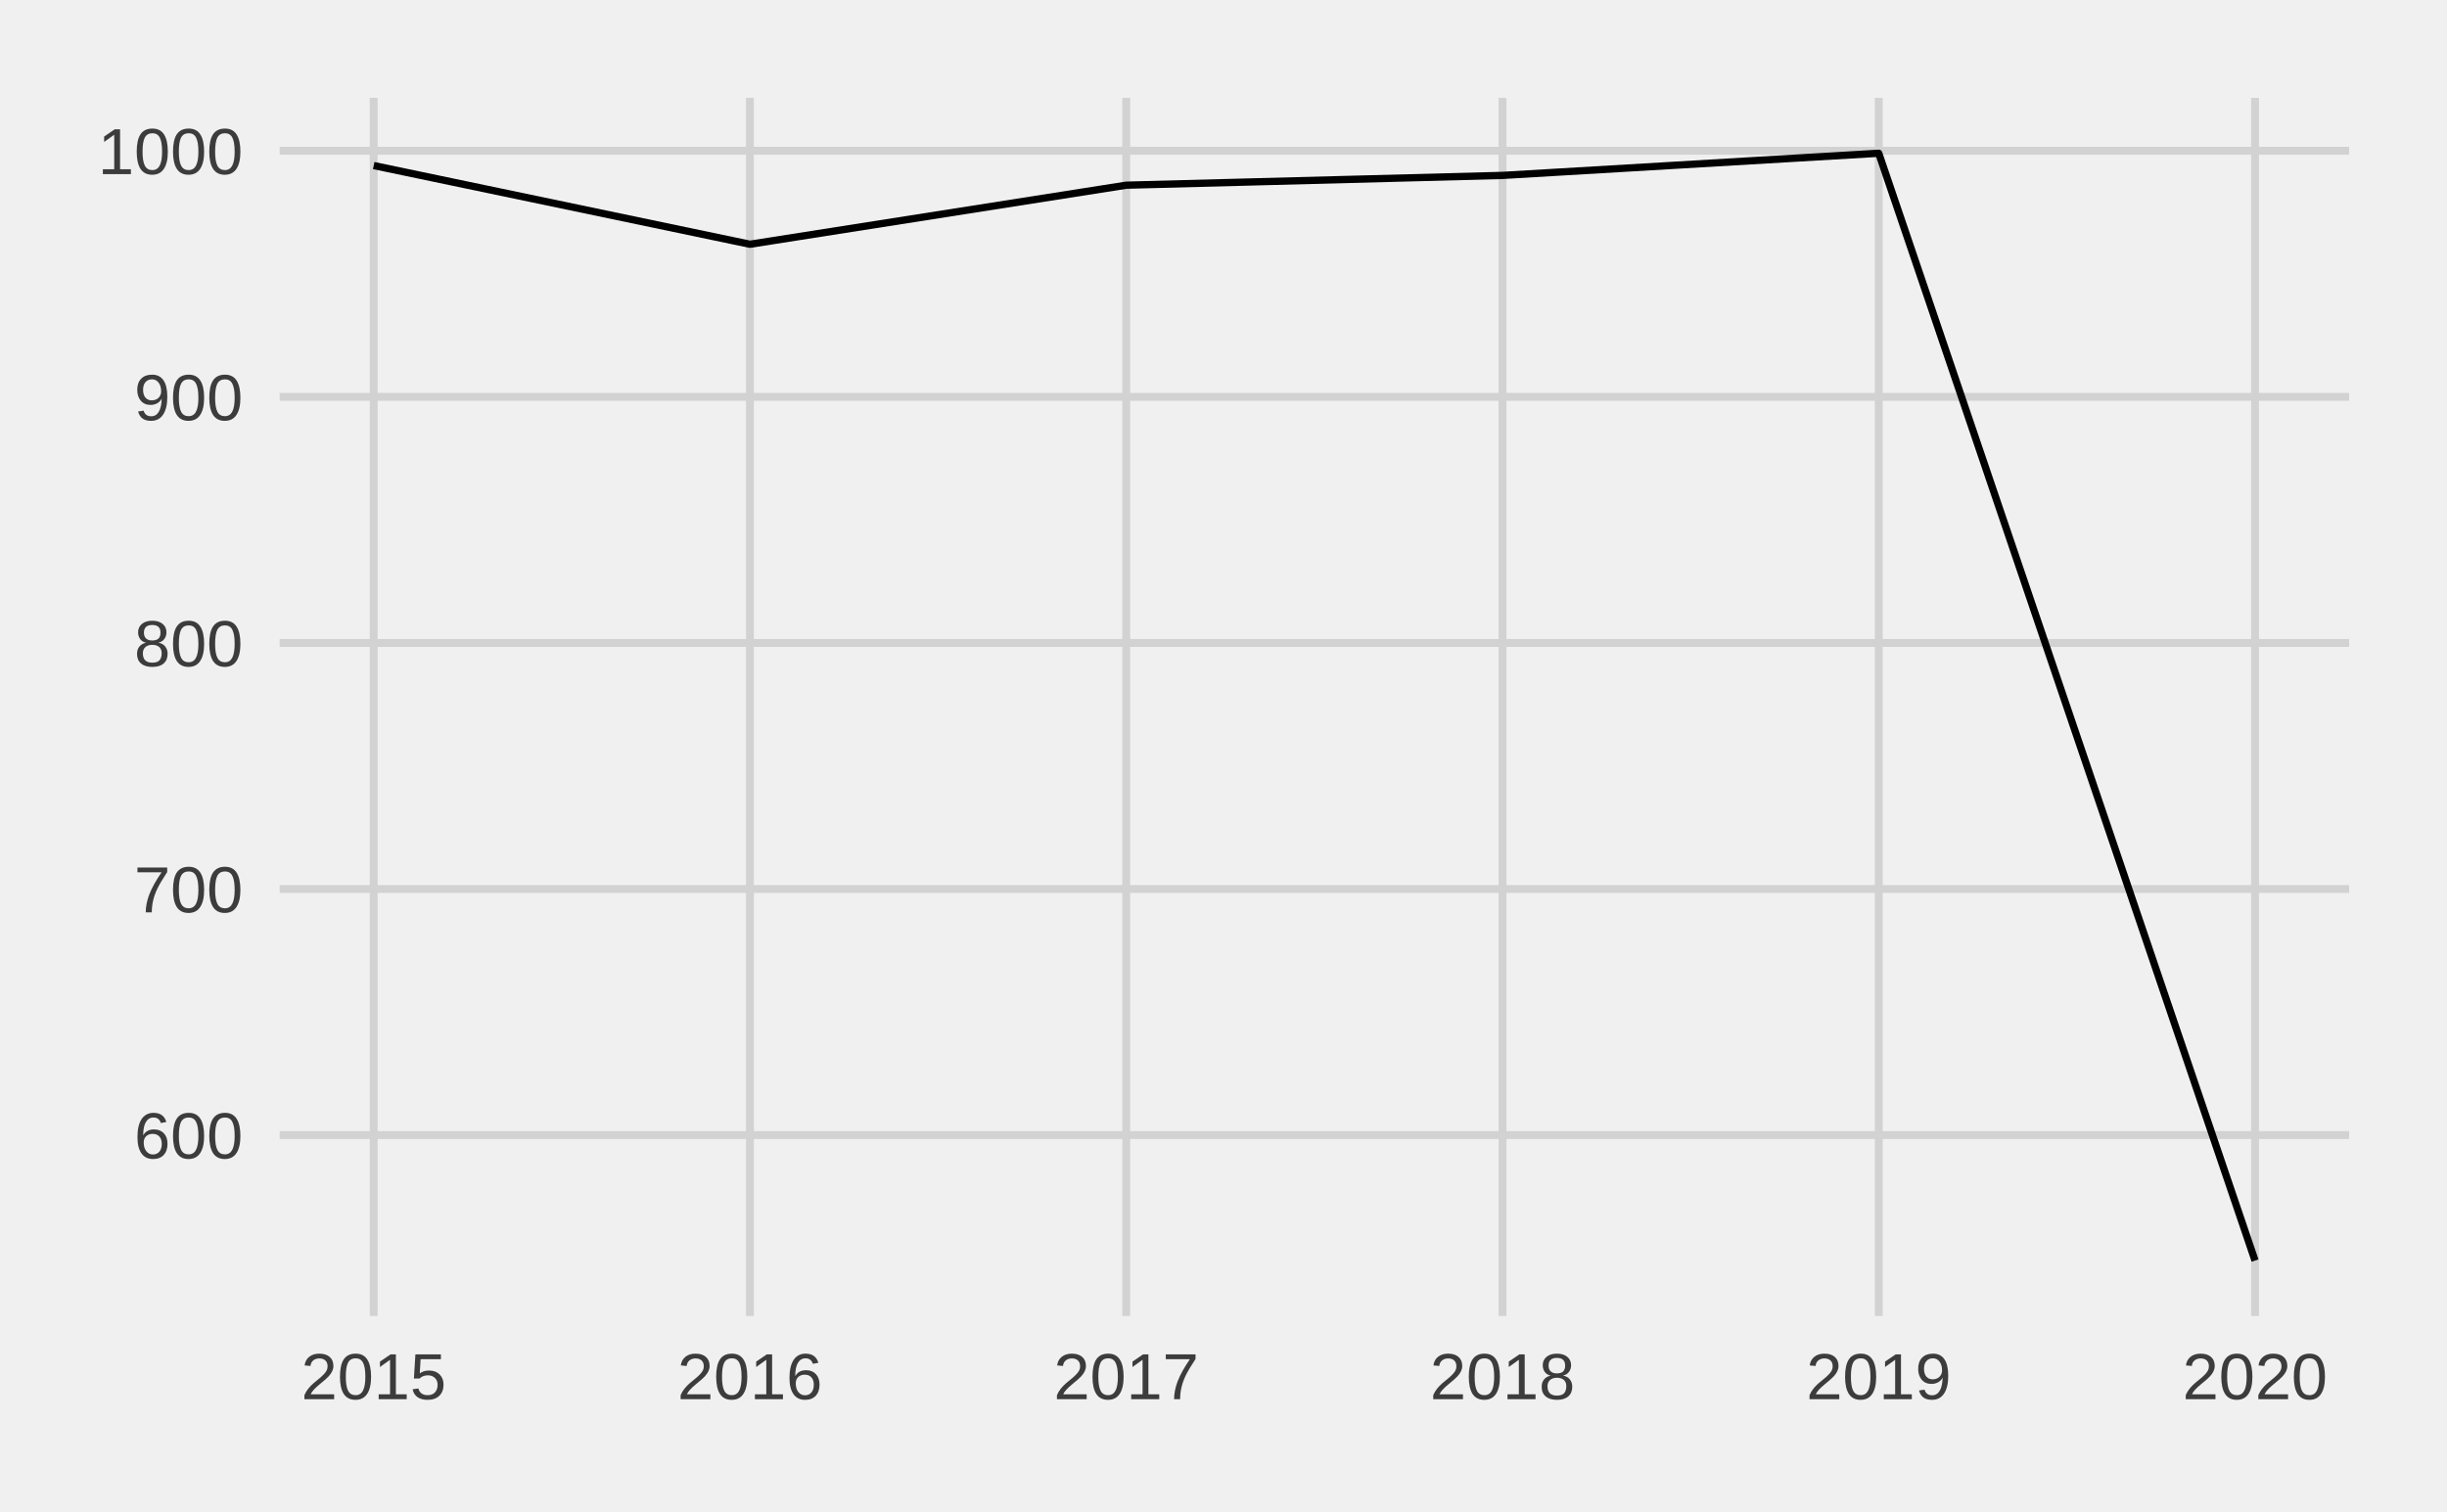
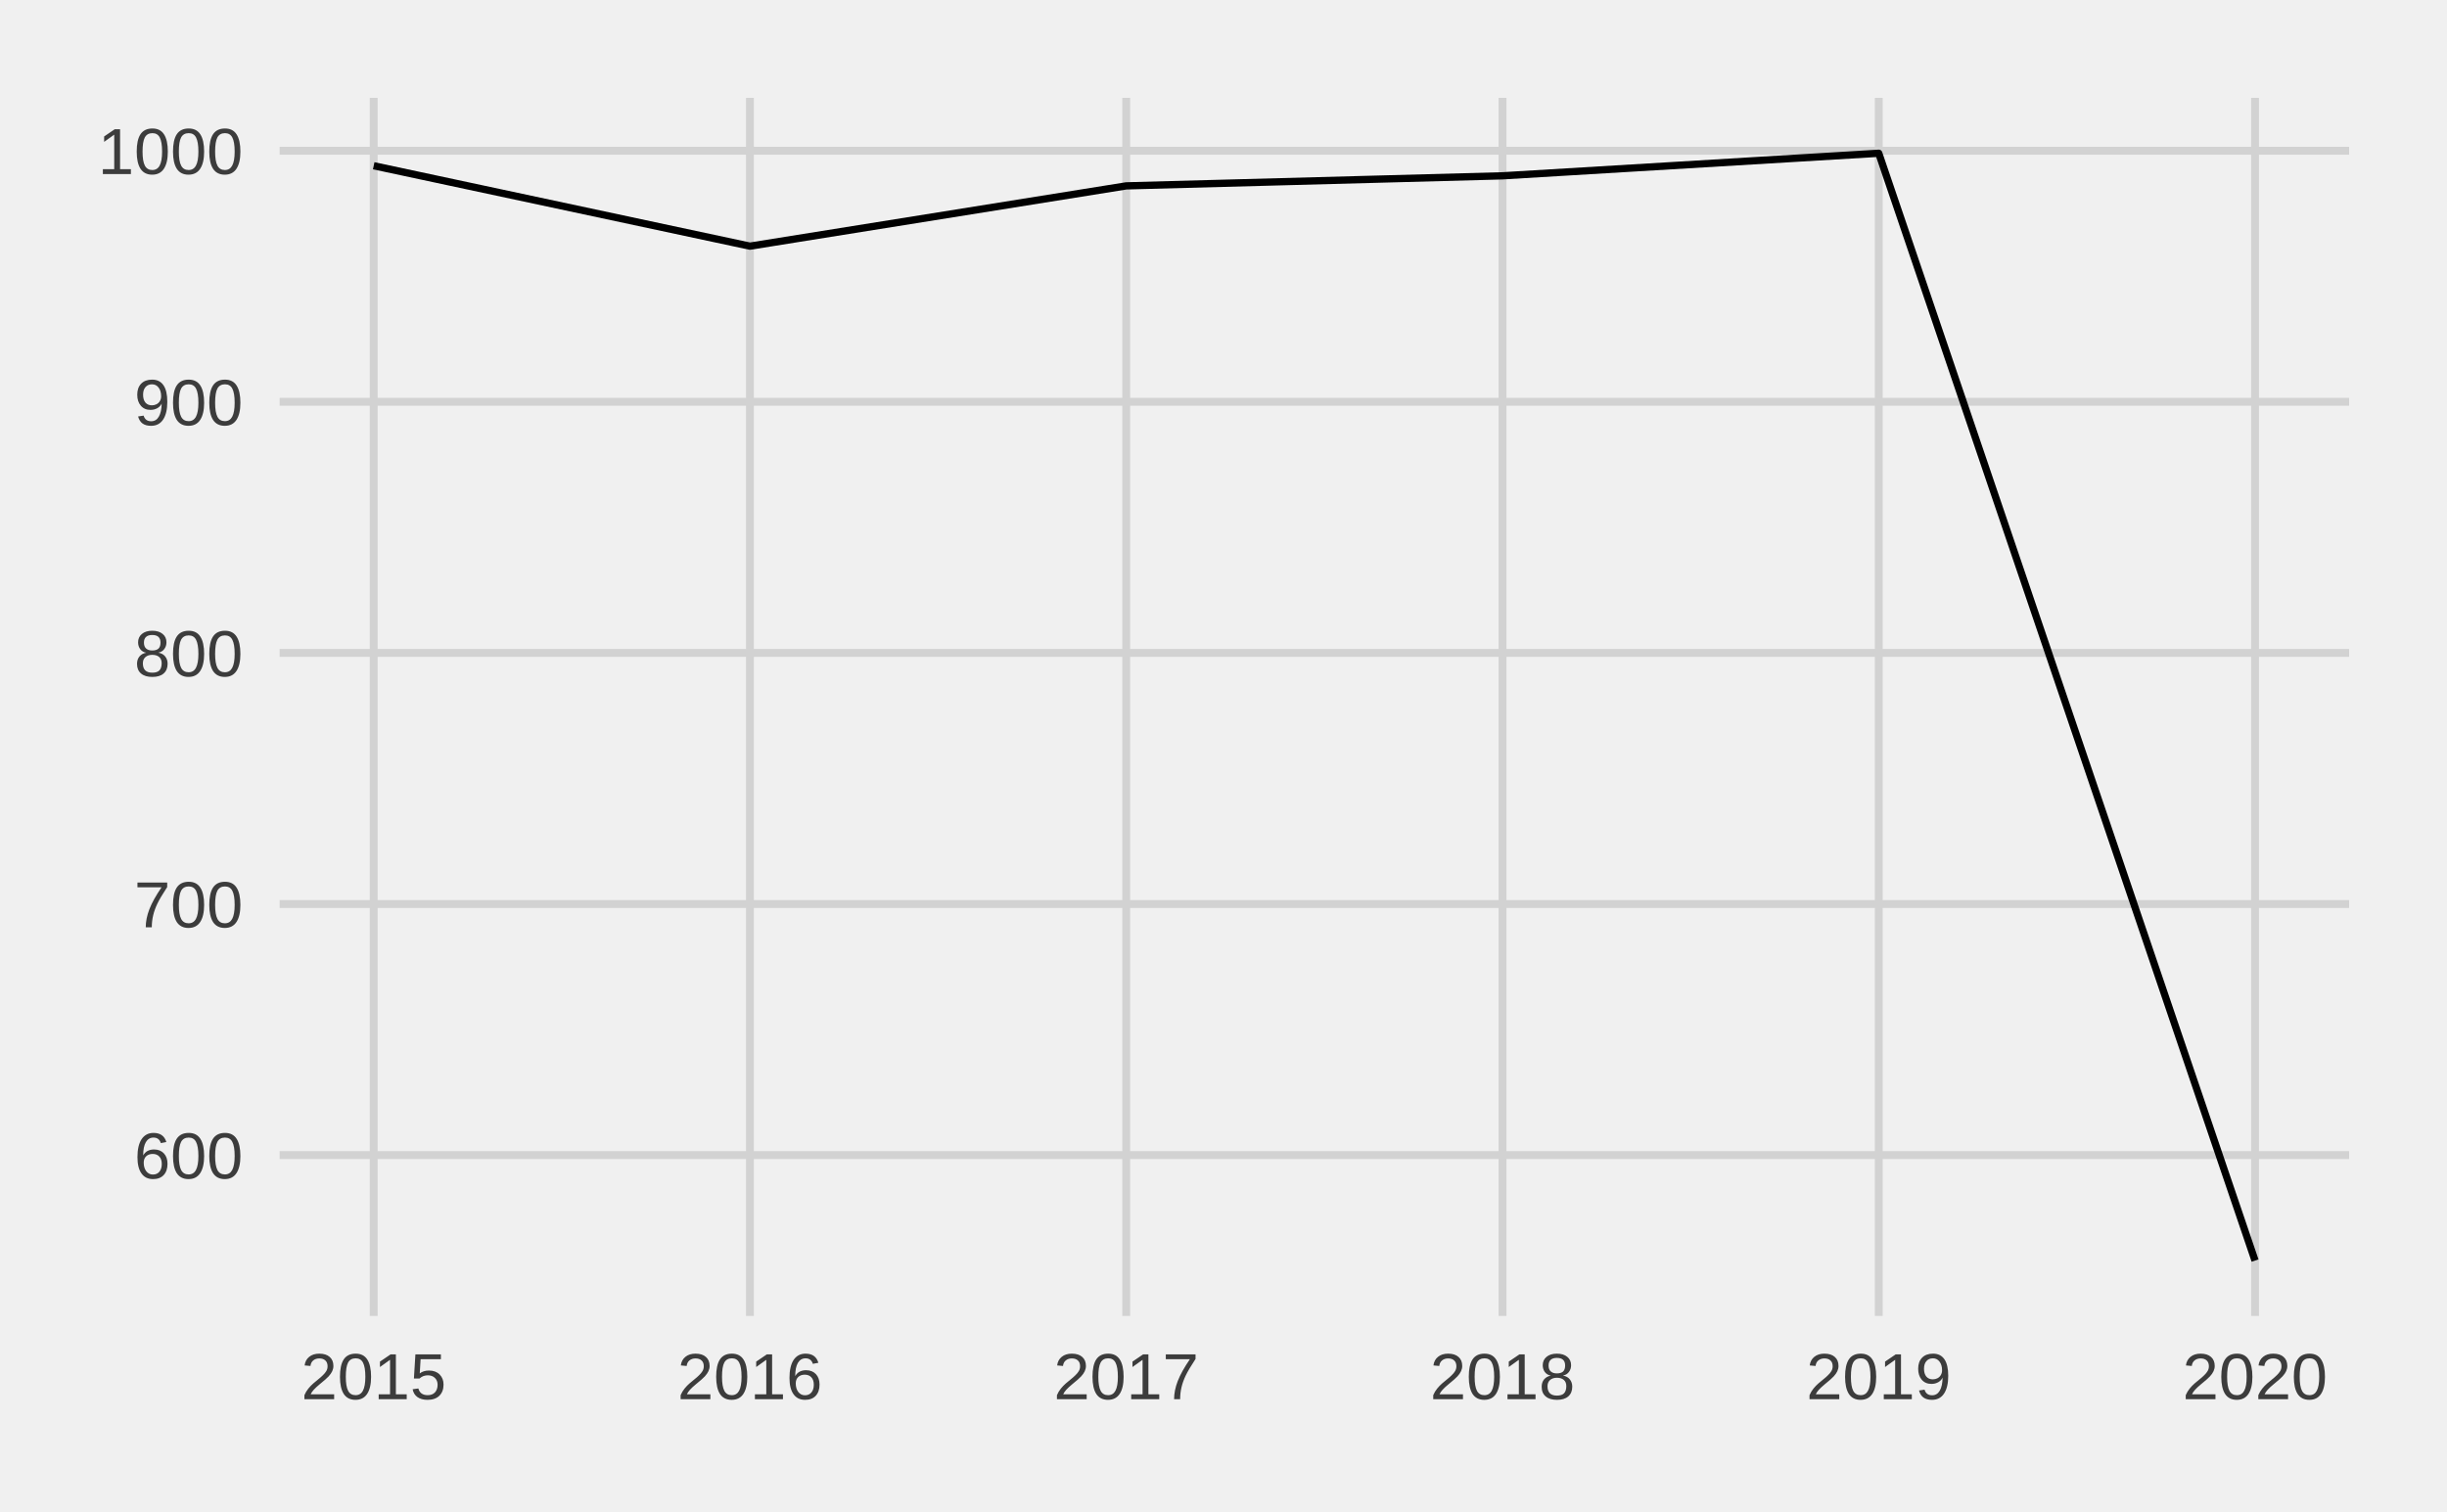
<svg xmlns="http://www.w3.org/2000/svg" viewBox="0 0 360.00 222.48">
  <defs>
    <style type="text/css">
    line, polyline, polygon, path, rect, circle {
      fill: none;
      stroke: #000000;
      stroke-linecap: round;
      stroke-linejoin: round;
      stroke-miterlimit: 10.00;
    }
  </style>
  </defs>
  <rect width="100%" height="100%" style="stroke: none; fill: #FFFFFF;" />
  <rect x="0.00" y="0.00" width="360.00" height="222.48" style="stroke-width: 1.16; stroke: none; fill: #F0F0F0;" />
  <defs>
    <clipPath id="cpNDEuMTR8MzQ1LjYwfDE5My42M3wxNC40MA==">
      <rect x="41.14" y="14.40" width="304.46" height="179.23" />
    </clipPath>
  </defs>
  <rect x="41.14" y="14.40" width="304.46" height="179.23" style="stroke-width: 1.16; stroke: none; fill: #F0F0F0;" clip-path="url(#cpNDEuMTR8MzQ1LjYwfDE5My42M3wxNC40MA==)" />
-   <polyline points="41.14,167.02 345.60,167.02 " style="stroke-width: 1.16; stroke: #D2D2D2; stroke-linecap: butt;" clip-path="url(#cpNDEuMTR8MzQ1LjYwfDE5My42M3wxNC40MA==)" />
-   <polyline points="41.14,130.81 345.60,130.81 " style="stroke-width: 1.16; stroke: #D2D2D2; stroke-linecap: butt;" clip-path="url(#cpNDEuMTR8MzQ1LjYwfDE5My42M3wxNC40MA==)" />
-   <polyline points="41.14,94.60 345.60,94.60 " style="stroke-width: 1.16; stroke: #D2D2D2; stroke-linecap: butt;" clip-path="url(#cpNDEuMTR8MzQ1LjYwfDE5My42M3wxNC40MA==)" />
-   <polyline points="41.14,58.39 345.60,58.39 " style="stroke-width: 1.16; stroke: #D2D2D2; stroke-linecap: butt;" clip-path="url(#cpNDEuMTR8MzQ1LjYwfDE5My42M3wxNC40MA==)" />
+   <polyline points="41.14,169.96 345.60,169.96 " style="stroke-width: 1.16; stroke: #D2D2D2; stroke-linecap: butt;" clip-path="url(#cpNDEuMTR8MzQ1LjYwfDE5My42M3wxNC40MA==)" />
+   <polyline points="41.14,133.02 345.60,133.02 " style="stroke-width: 1.16; stroke: #D2D2D2; stroke-linecap: butt;" clip-path="url(#cpNDEuMTR8MzQ1LjYwfDE5My42M3wxNC40MA==)" />
+   <polyline points="41.14,96.07 345.60,96.07 " style="stroke-width: 1.16; stroke: #D2D2D2; stroke-linecap: butt;" clip-path="url(#cpNDEuMTR8MzQ1LjYwfDE5My42M3wxNC40MA==)" />
+   <polyline points="41.14,59.12 345.60,59.12 " style="stroke-width: 1.16; stroke: #D2D2D2; stroke-linecap: butt;" clip-path="url(#cpNDEuMTR8MzQ1LjYwfDE5My42M3wxNC40MA==)" />
  <polyline points="41.14,22.18 345.60,22.18 " style="stroke-width: 1.16; stroke: #D2D2D2; stroke-linecap: butt;" clip-path="url(#cpNDEuMTR8MzQ1LjYwfDE5My42M3wxNC40MA==)" />
  <polyline points="54.98,193.63 54.98,14.40 " style="stroke-width: 1.16; stroke: #D2D2D2; stroke-linecap: butt;" clip-path="url(#cpNDEuMTR8MzQ1LjYwfDE5My42M3wxNC40MA==)" />
  <polyline points="110.33,193.63 110.33,14.40 " style="stroke-width: 1.16; stroke: #D2D2D2; stroke-linecap: butt;" clip-path="url(#cpNDEuMTR8MzQ1LjYwfDE5My42M3wxNC40MA==)" />
  <polyline points="165.69,193.63 165.69,14.40 " style="stroke-width: 1.16; stroke: #D2D2D2; stroke-linecap: butt;" clip-path="url(#cpNDEuMTR8MzQ1LjYwfDE5My42M3wxNC40MA==)" />
  <polyline points="221.05,193.63 221.05,14.40 " style="stroke-width: 1.16; stroke: #D2D2D2; stroke-linecap: butt;" clip-path="url(#cpNDEuMTR8MzQ1LjYwfDE5My42M3wxNC40MA==)" />
  <polyline points="276.40,193.63 276.40,14.40 " style="stroke-width: 1.16; stroke: #D2D2D2; stroke-linecap: butt;" clip-path="url(#cpNDEuMTR8MzQ1LjYwfDE5My42M3wxNC40MA==)" />
  <polyline points="331.76,193.63 331.76,14.40 " style="stroke-width: 1.16; stroke: #D2D2D2; stroke-linecap: butt;" clip-path="url(#cpNDEuMTR8MzQ1LjYwfDE5My42M3wxNC40MA==)" />
-   <polyline points="54.98,24.36 110.33,35.94 165.69,27.25 221.05,25.81 276.40,22.55 331.76,185.48 " style="stroke-width: 1.07; stroke-linecap: butt;" clip-path="url(#cpNDEuMTR8MzQ1LjYwfDE5My42M3wxNC40MA==)" />
+   <polyline points="54.98,24.39 110.33,36.22 165.69,27.35 221.05,25.87 276.40,22.55 331.76,185.48 " style="stroke-width: 1.07; stroke-linecap: butt;" clip-path="url(#cpNDEuMTR8MzQ1LjYwfDE5My42M3wxNC40MA==)" />
  <rect x="41.14" y="14.40" width="304.46" height="179.23" style="stroke-width: 1.16; stroke: none;" clip-path="url(#cpNDEuMTR8MzQ1LjYwfDE5My42M3wxNC40MA==)" />
  <defs>
    <clipPath id="cpMC4wMHwzNjAuMDB8MjIyLjQ4fDAuMDA=">
      <rect x="0.00" y="0.00" width="360.00" height="222.48" />
    </clipPath>
  </defs>
  <g clip-path="url(#cpMC4wMHwzNjAuMDB8MjIyLjQ4fDAuMDA=)">
-     <text x="19.74" y="170.45" style="font-size: 9.60px; fill: #3C3C3C; font-family: Arial;" textLength="16.02px" lengthAdjust="spacingAndGlyphs">600</text>
+     <text x="19.74" y="173.40" style="font-size: 9.60px; fill: #3C3C3C; font-family: Arial;" textLength="16.02px" lengthAdjust="spacingAndGlyphs">600</text>
  </g>
  <g clip-path="url(#cpMC4wMHwzNjAuMDB8MjIyLjQ4fDAuMDA=)">
-     <text x="19.74" y="134.24" style="font-size: 9.60px; fill: #3C3C3C; font-family: Arial;" textLength="16.02px" lengthAdjust="spacingAndGlyphs">700</text>
+     <text x="19.74" y="136.45" style="font-size: 9.60px; fill: #3C3C3C; font-family: Arial;" textLength="16.02px" lengthAdjust="spacingAndGlyphs">700</text>
  </g>
  <g clip-path="url(#cpMC4wMHwzNjAuMDB8MjIyLjQ4fDAuMDA=)">
-     <text x="19.74" y="98.04" style="font-size: 9.60px; fill: #3C3C3C; font-family: Arial;" textLength="16.02px" lengthAdjust="spacingAndGlyphs">800</text>
+     <text x="19.74" y="99.51" style="font-size: 9.60px; fill: #3C3C3C; font-family: Arial;" textLength="16.02px" lengthAdjust="spacingAndGlyphs">800</text>
  </g>
  <g clip-path="url(#cpMC4wMHwzNjAuMDB8MjIyLjQ4fDAuMDA=)">
-     <text x="19.74" y="61.83" style="font-size: 9.60px; fill: #3C3C3C; font-family: Arial;" textLength="16.02px" lengthAdjust="spacingAndGlyphs">900</text>
+     <text x="19.74" y="62.56" style="font-size: 9.60px; fill: #3C3C3C; font-family: Arial;" textLength="16.02px" lengthAdjust="spacingAndGlyphs">900</text>
  </g>
  <g clip-path="url(#cpMC4wMHwzNjAuMDB8MjIyLjQ4fDAuMDA=)">
-     <text x="14.40" y="25.62" style="font-size: 9.60px; fill: #3C3C3C; font-family: Arial;" textLength="21.36px" lengthAdjust="spacingAndGlyphs">1000</text>
+     <text x="14.40" y="25.61" style="font-size: 9.60px; fill: #3C3C3C; font-family: Arial;" textLength="21.36px" lengthAdjust="spacingAndGlyphs">1000</text>
  </g>
  <g clip-path="url(#cpMC4wMHwzNjAuMDB8MjIyLjQ4fDAuMDA=)">
    <text x="44.30" y="205.88" style="font-size: 9.60px; fill: #3C3C3C; font-family: Arial;" textLength="21.36px" lengthAdjust="spacingAndGlyphs">2015</text>
  </g>
  <g clip-path="url(#cpMC4wMHwzNjAuMDB8MjIyLjQ4fDAuMDA=)">
    <text x="99.65" y="205.88" style="font-size: 9.60px; fill: #3C3C3C; font-family: Arial;" textLength="21.36px" lengthAdjust="spacingAndGlyphs">2016</text>
  </g>
  <g clip-path="url(#cpMC4wMHwzNjAuMDB8MjIyLjQ4fDAuMDA=)">
    <text x="155.01" y="205.88" style="font-size: 9.60px; fill: #3C3C3C; font-family: Arial;" textLength="21.36px" lengthAdjust="spacingAndGlyphs">2017</text>
  </g>
  <g clip-path="url(#cpMC4wMHwzNjAuMDB8MjIyLjQ4fDAuMDA=)">
    <text x="210.37" y="205.88" style="font-size: 9.60px; fill: #3C3C3C; font-family: Arial;" textLength="21.36px" lengthAdjust="spacingAndGlyphs">2018</text>
  </g>
  <g clip-path="url(#cpMC4wMHwzNjAuMDB8MjIyLjQ4fDAuMDA=)">
    <text x="265.73" y="205.88" style="font-size: 9.60px; fill: #3C3C3C; font-family: Arial;" textLength="21.36px" lengthAdjust="spacingAndGlyphs">2019</text>
  </g>
  <g clip-path="url(#cpMC4wMHwzNjAuMDB8MjIyLjQ4fDAuMDA=)">
    <text x="321.08" y="205.88" style="font-size: 9.60px; fill: #3C3C3C; font-family: Arial;" textLength="21.36px" lengthAdjust="spacingAndGlyphs">2020</text>
  </g>
</svg>
